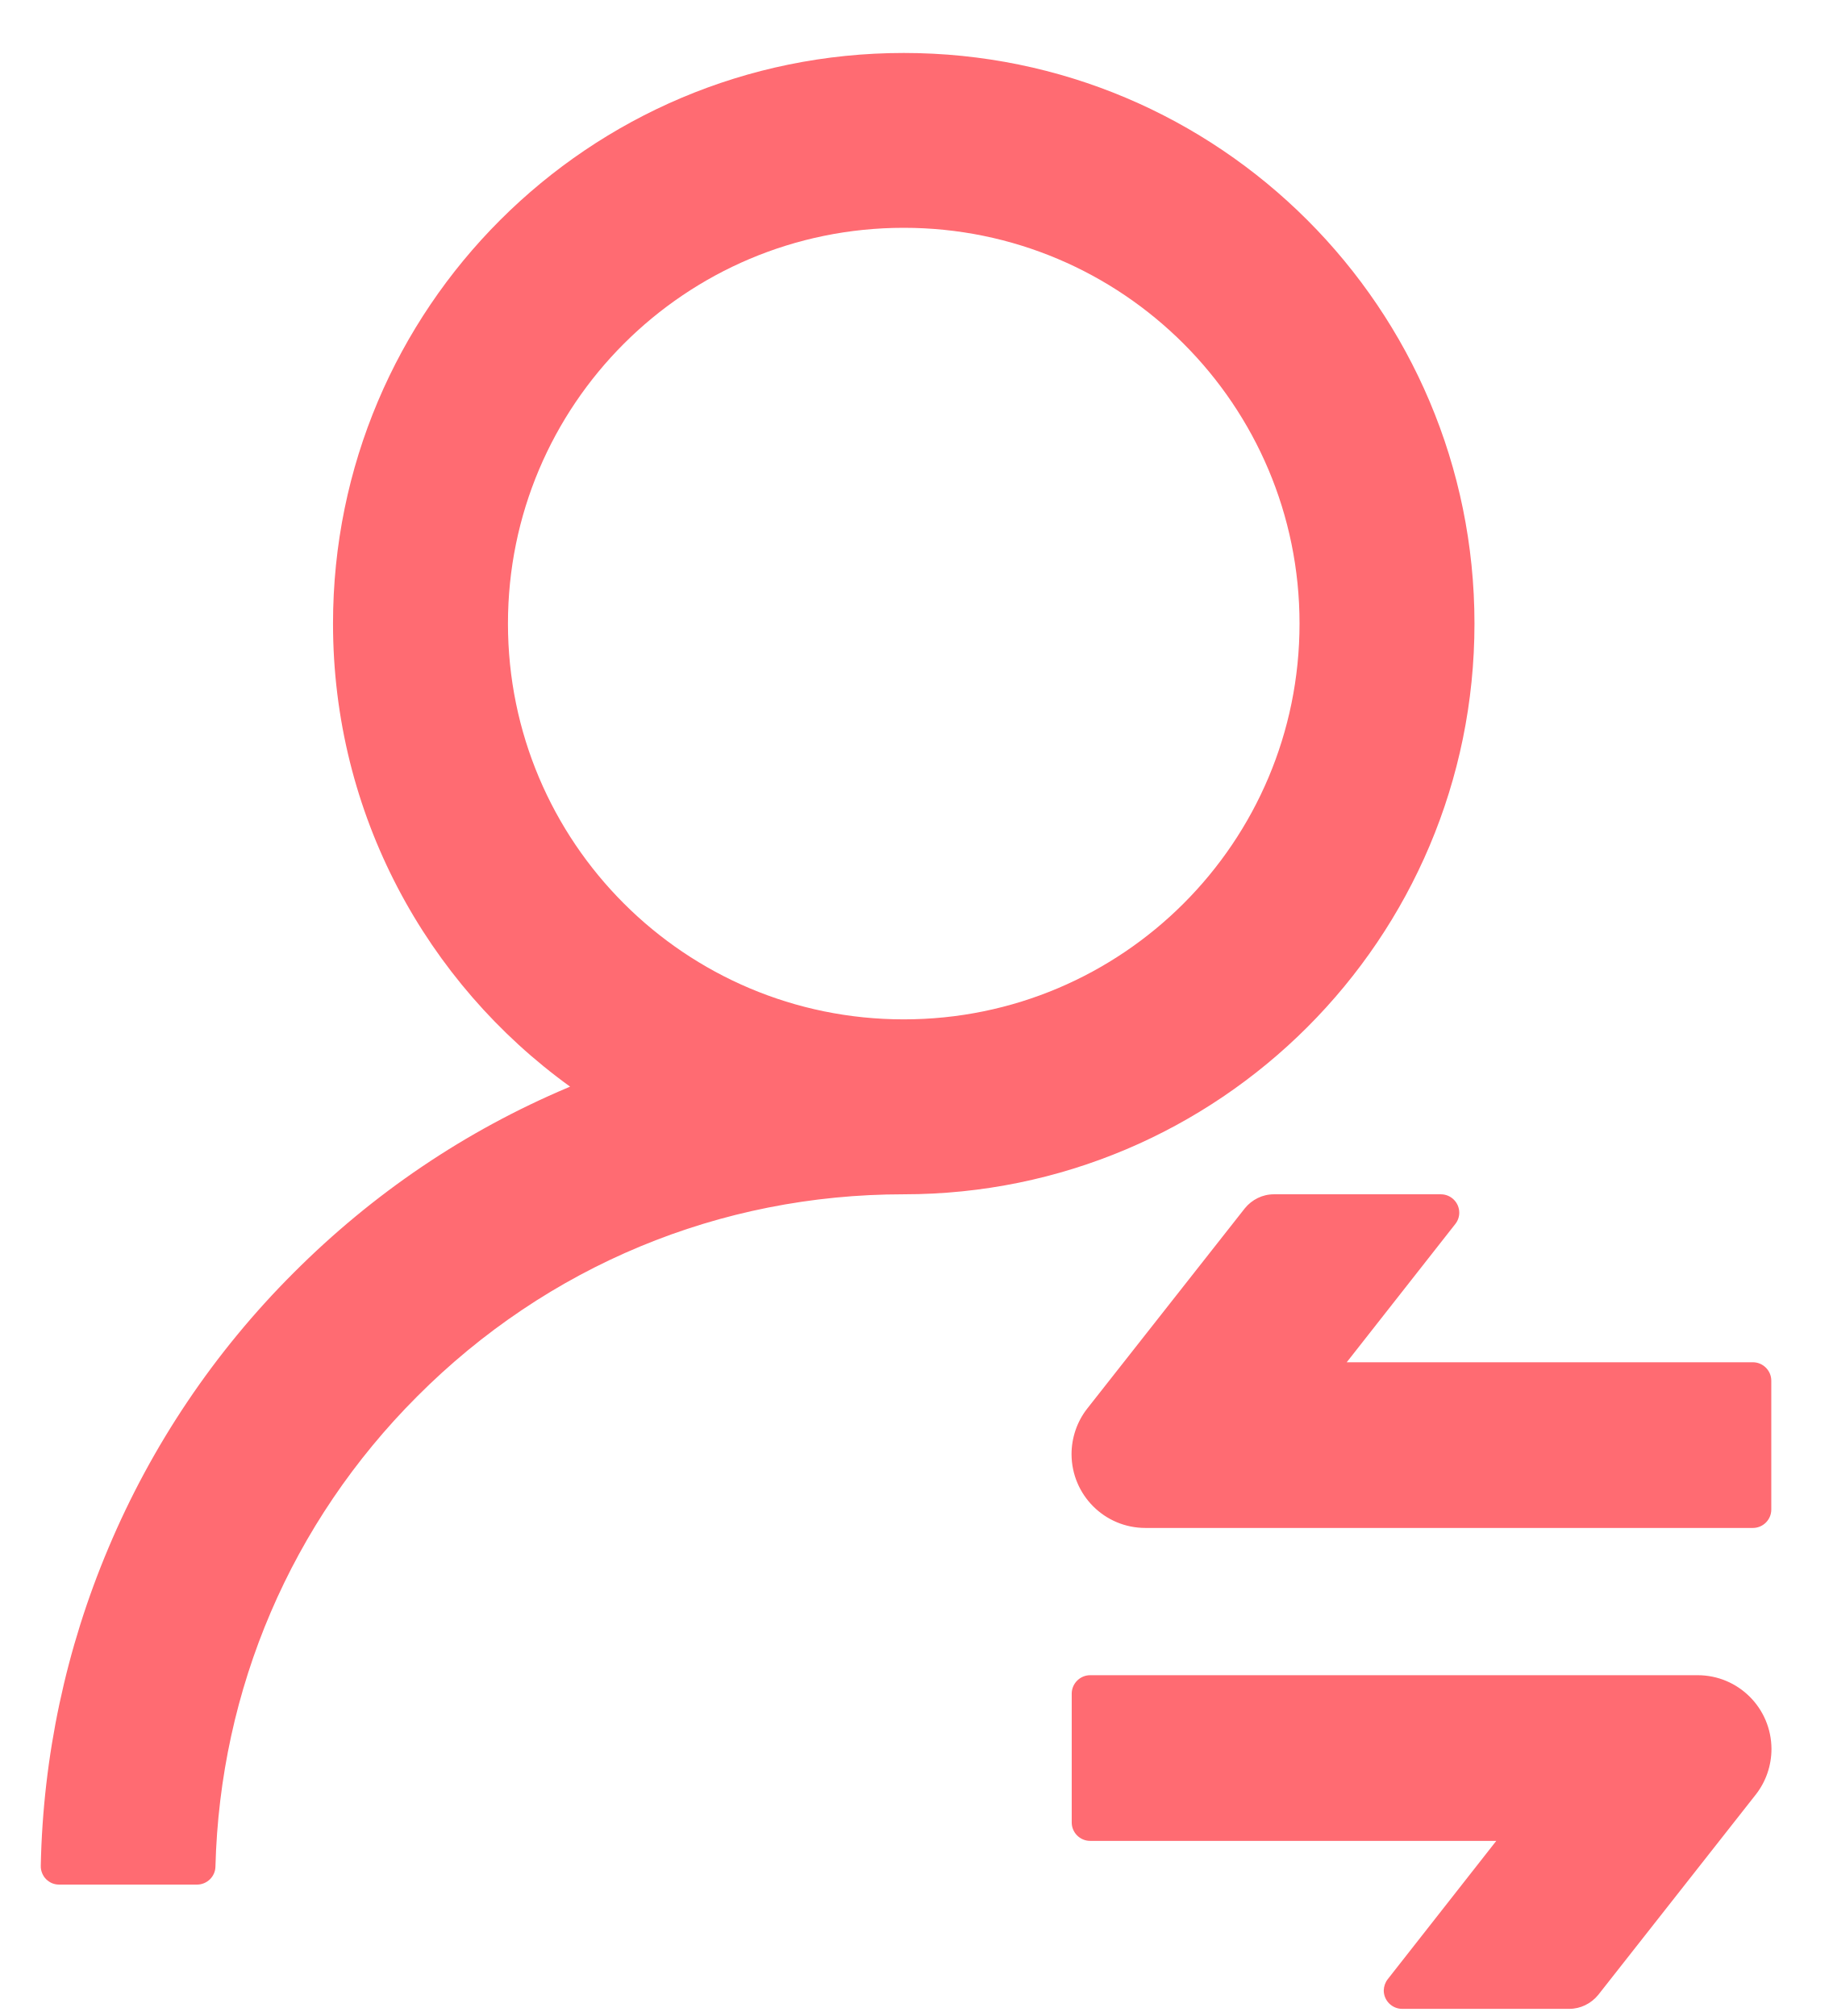
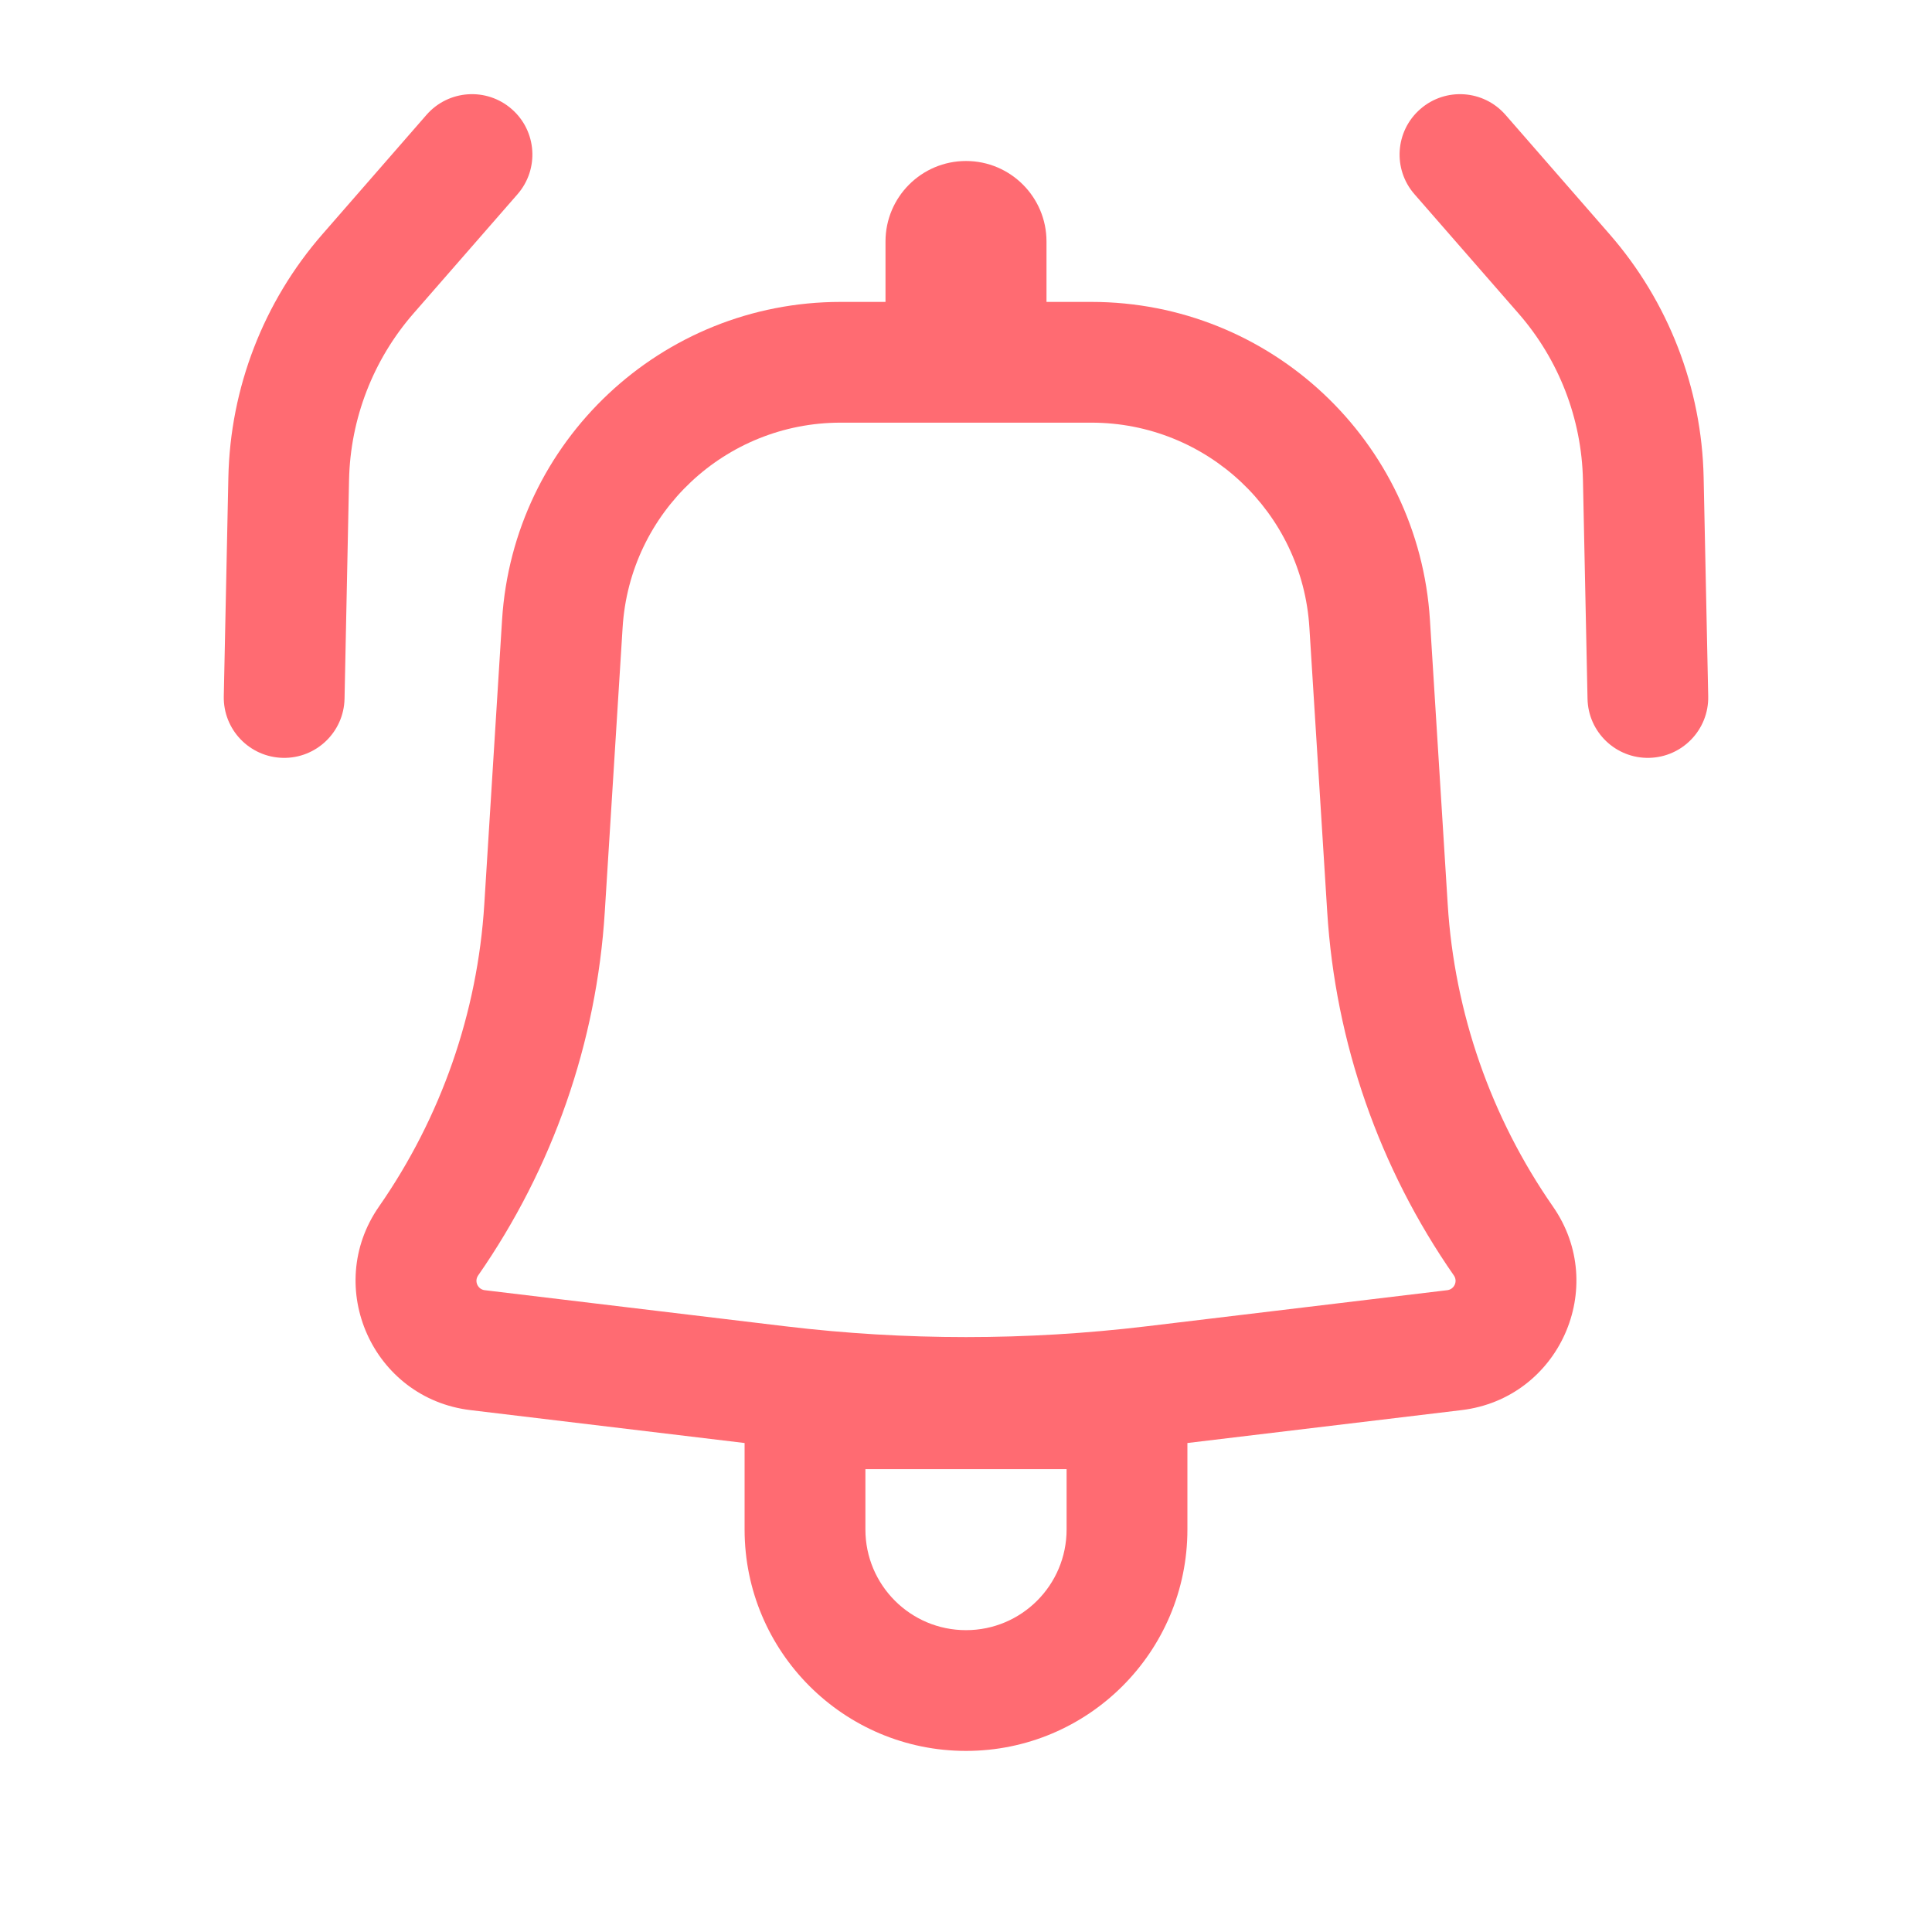
- <svg xmlns="http://www.w3.org/2000/svg" width="20" height="22" viewBox="0 0 20 22" fill="none">
-   <path d="M16.09 6.805C16.09 3.365 13.302 0.578 9.862 0.578C6.422 0.578 3.634 3.365 3.634 6.805C3.634 8.884 4.654 10.728 6.221 11.858C6.211 11.863 6.203 11.865 6.198 11.868C5.076 12.342 4.069 13.023 3.202 13.892C2.341 14.752 1.655 15.771 1.183 16.893C0.719 17.991 0.469 19.168 0.445 20.36C0.444 20.387 0.449 20.414 0.459 20.439C0.469 20.464 0.483 20.487 0.502 20.506C0.521 20.525 0.543 20.54 0.568 20.551C0.593 20.561 0.619 20.566 0.646 20.566H2.15C2.258 20.566 2.349 20.479 2.351 20.37C2.401 18.432 3.177 16.616 4.551 15.24C5.97 13.816 7.853 13.033 9.862 13.033C13.302 13.033 16.09 10.245 16.09 6.805ZM9.862 11.124C7.476 11.124 5.543 9.191 5.543 6.805C5.543 4.42 7.476 2.486 9.862 2.486C12.248 2.486 14.181 4.42 14.181 6.805C14.181 9.191 12.248 11.124 9.862 11.124ZM12.499 16.674H19.128C19.239 16.674 19.329 16.584 19.329 16.473V15.067C19.329 14.957 19.239 14.866 19.128 14.866H14.696L15.881 13.357C15.909 13.322 15.924 13.278 15.924 13.234C15.924 13.123 15.834 13.033 15.723 13.033H13.9C13.777 13.033 13.661 13.091 13.584 13.186L11.863 15.373C11.753 15.514 11.693 15.69 11.693 15.87C11.695 16.315 12.054 16.674 12.499 16.674V16.674ZM18.525 18.281H11.896C11.786 18.281 11.695 18.372 11.695 18.482V19.888C11.695 19.999 11.786 20.089 11.896 20.089H16.328L15.143 21.599C15.116 21.634 15.101 21.677 15.1 21.721C15.1 21.832 15.191 21.922 15.301 21.922H17.124C17.247 21.922 17.363 21.865 17.441 21.769L19.161 19.582C19.271 19.441 19.331 19.266 19.331 19.085C19.329 18.64 18.97 18.281 18.525 18.281V18.281Z" fill="#FF6B72" />
+ <svg xmlns="http://www.w3.org/2000/svg" width="30" height="30" viewBox="0 0 30 30" fill="none">
+   <path d="M8.036 3.016C8.376 2.626 8.336 2.034 7.946 1.694C7.556 1.353 6.964 1.393 6.623 1.783L5.009 3.634C4.093 4.683 3.575 6.021 3.546 7.414L3.475 10.811C3.464 11.329 3.875 11.757 4.393 11.768C4.91 11.779 5.339 11.368 5.35 10.85L5.42 7.453C5.44 6.5 5.795 5.585 6.421 4.867L8.036 3.016Z" fill="#FF6B72" />
+   <path fill-rule="evenodd" clip-rule="evenodd" d="M7.796 9.626C7.97 6.85 10.272 4.688 13.053 4.688H13.75V3.75C13.75 3.06 14.31 2.5 15 2.5C15.69 2.5 16.25 3.06 16.25 3.75V4.688H16.947C19.728 4.688 22.03 6.85 22.204 9.626L22.48 14.043C22.585 15.727 23.151 17.35 24.114 18.735C24.985 19.986 24.21 21.714 22.696 21.896L18.438 22.407V23.75C18.438 25.648 16.898 27.188 15 27.188C13.101 27.188 11.562 25.648 11.562 23.75V22.407L7.304 21.896C5.79 21.714 5.015 19.986 5.885 18.735C6.849 17.35 7.415 15.727 7.52 14.043L7.796 9.626ZM13.053 6.563C11.262 6.563 9.779 7.955 9.668 9.743L9.391 14.16C9.265 16.186 8.584 18.139 7.424 19.806C7.362 19.896 7.418 20.021 7.527 20.034L12.199 20.595C14.06 20.818 15.94 20.818 17.801 20.595L22.473 20.034C22.582 20.021 22.639 19.896 22.576 19.806C21.416 18.139 20.735 16.186 20.609 14.16L20.332 9.743C20.221 7.955 18.738 6.563 16.947 6.563H13.053ZM15 25.313C14.137 25.313 13.438 24.613 13.438 23.75V22.813H16.562V23.75C16.562 24.613 15.863 25.313 15 25.313Z" fill="#FF6B72" />
+   <path d="M22.054 1.694C21.664 2.034 21.623 2.626 21.964 3.016L23.579 4.867C24.206 5.585 24.56 6.5 24.58 7.453L24.651 10.85C24.661 11.368 25.09 11.779 25.607 11.768C26.125 11.757 26.536 11.329 26.525 10.811L26.454 7.414C26.425 6.021 25.907 4.683 24.991 3.634L23.377 1.783C23.036 1.393 22.444 1.353 22.054 1.694Z" fill="#FF6B72" />
</svg>
